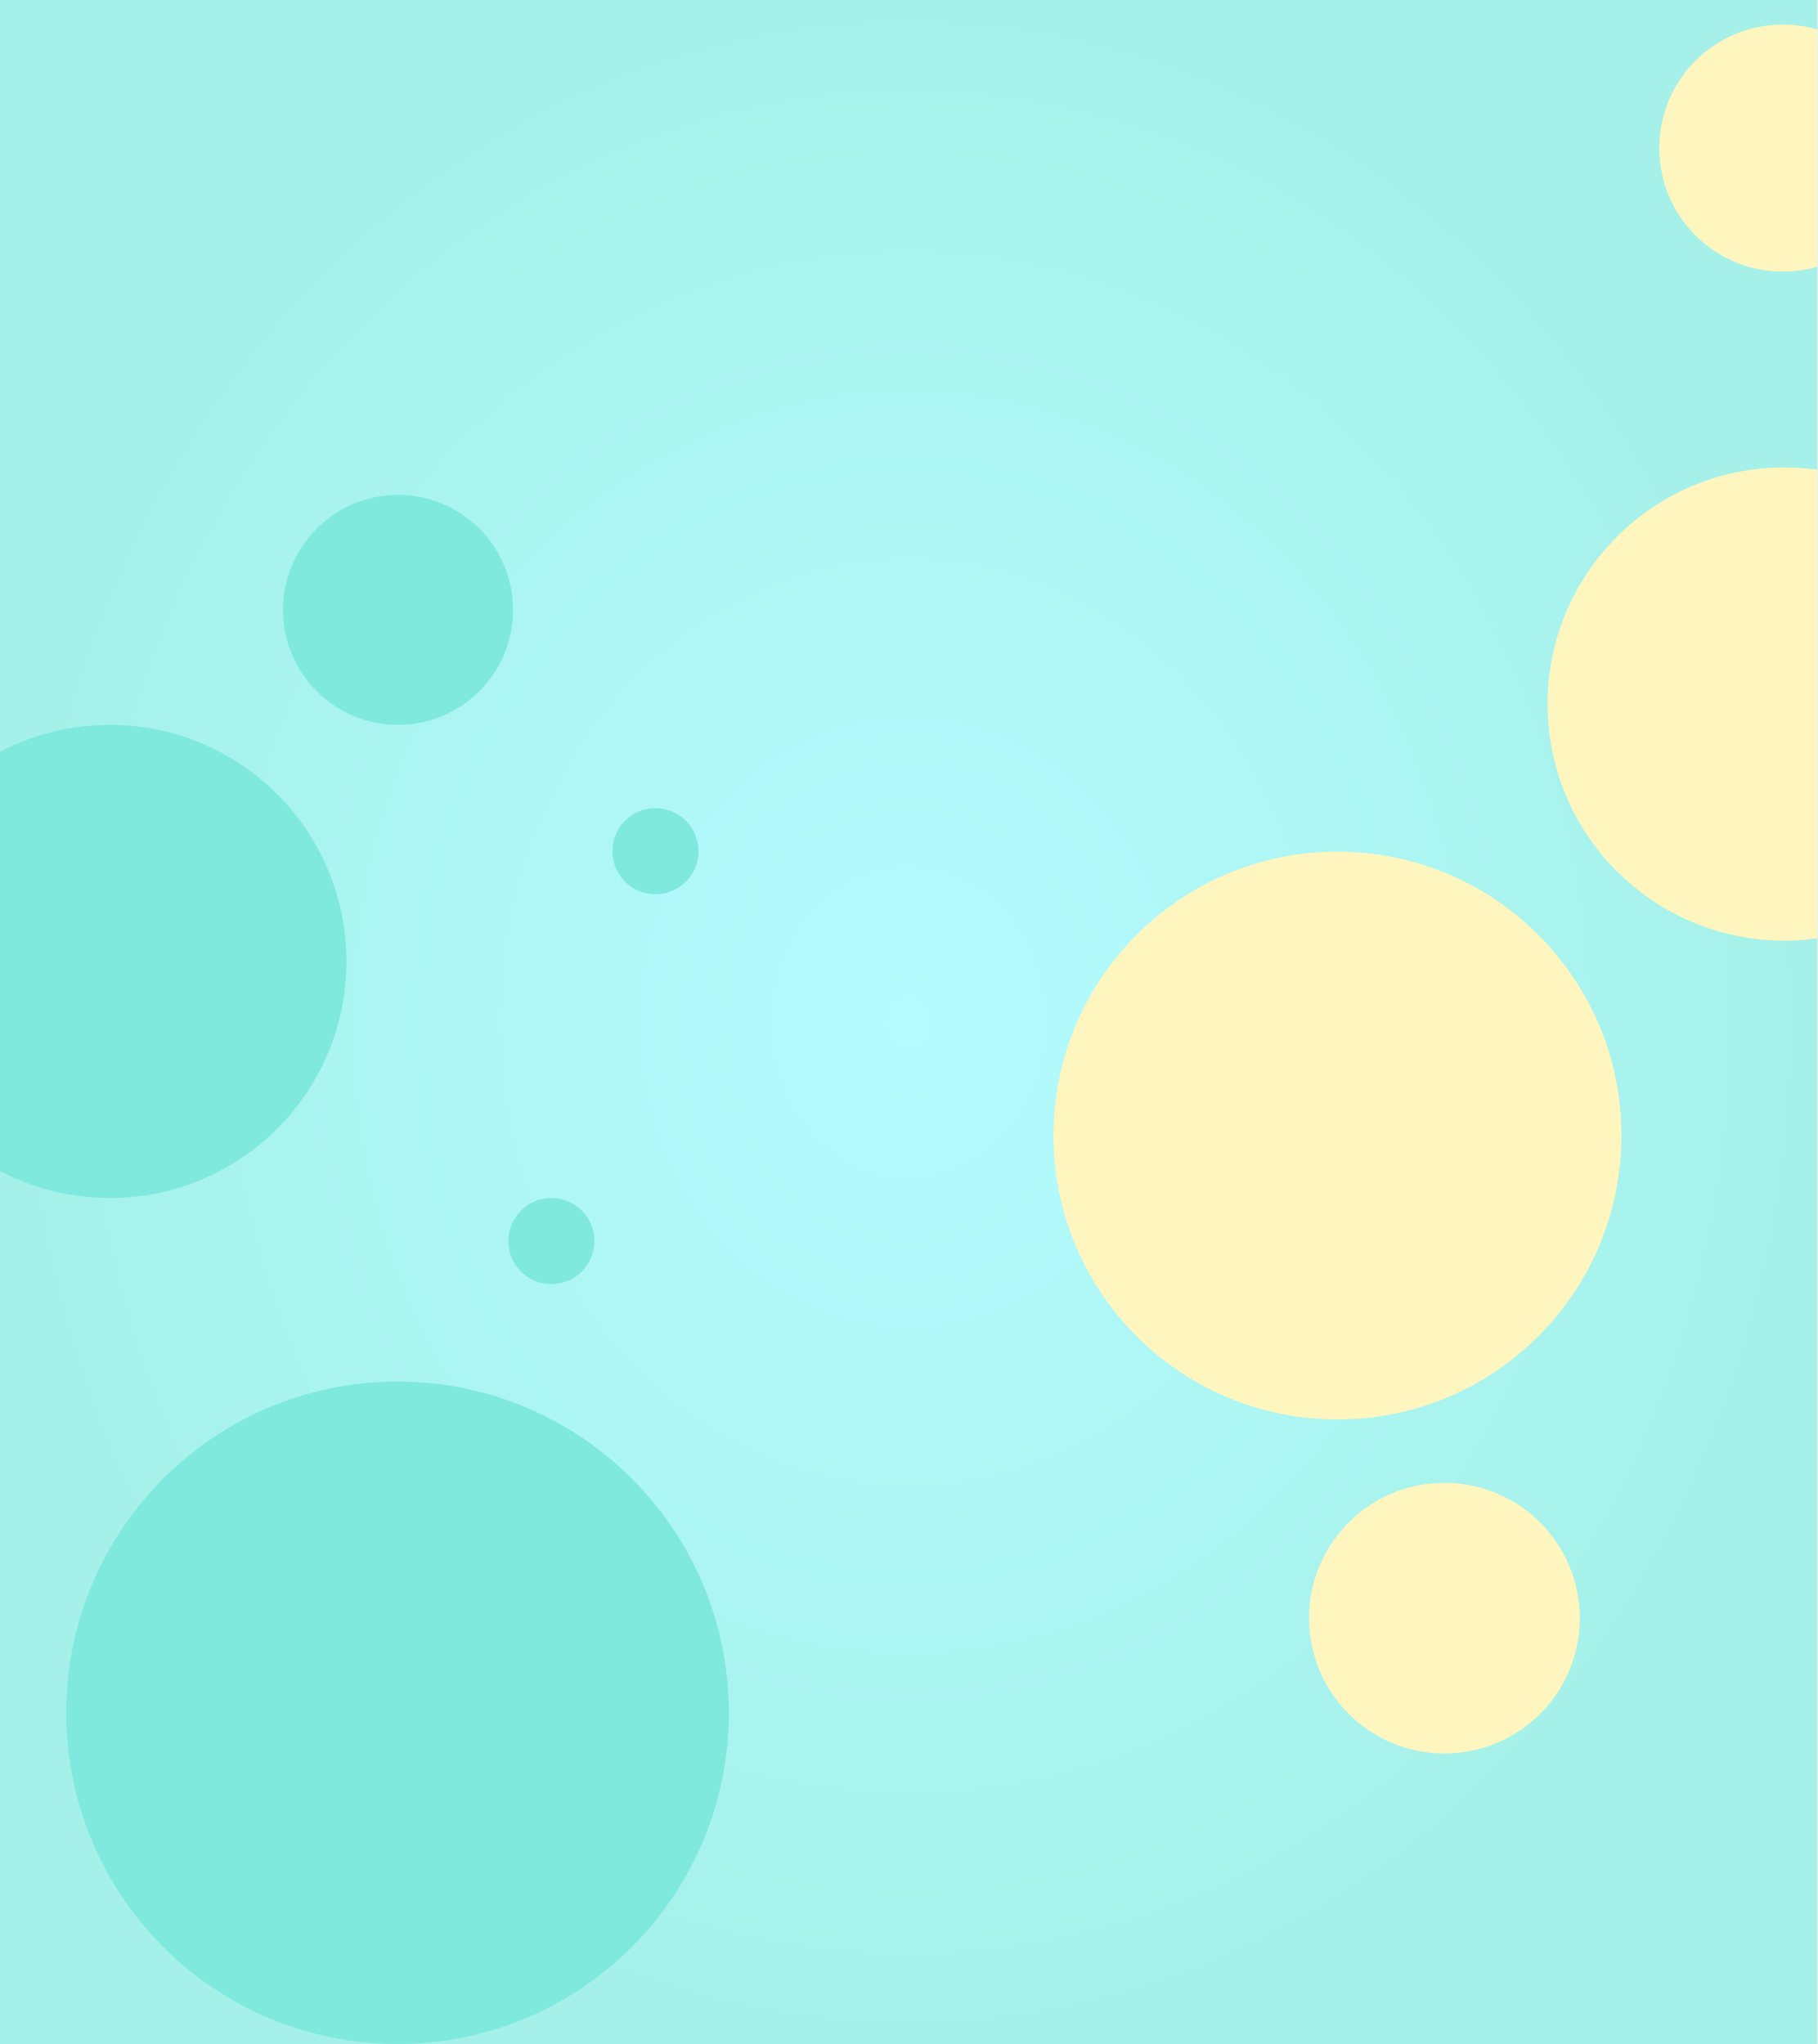
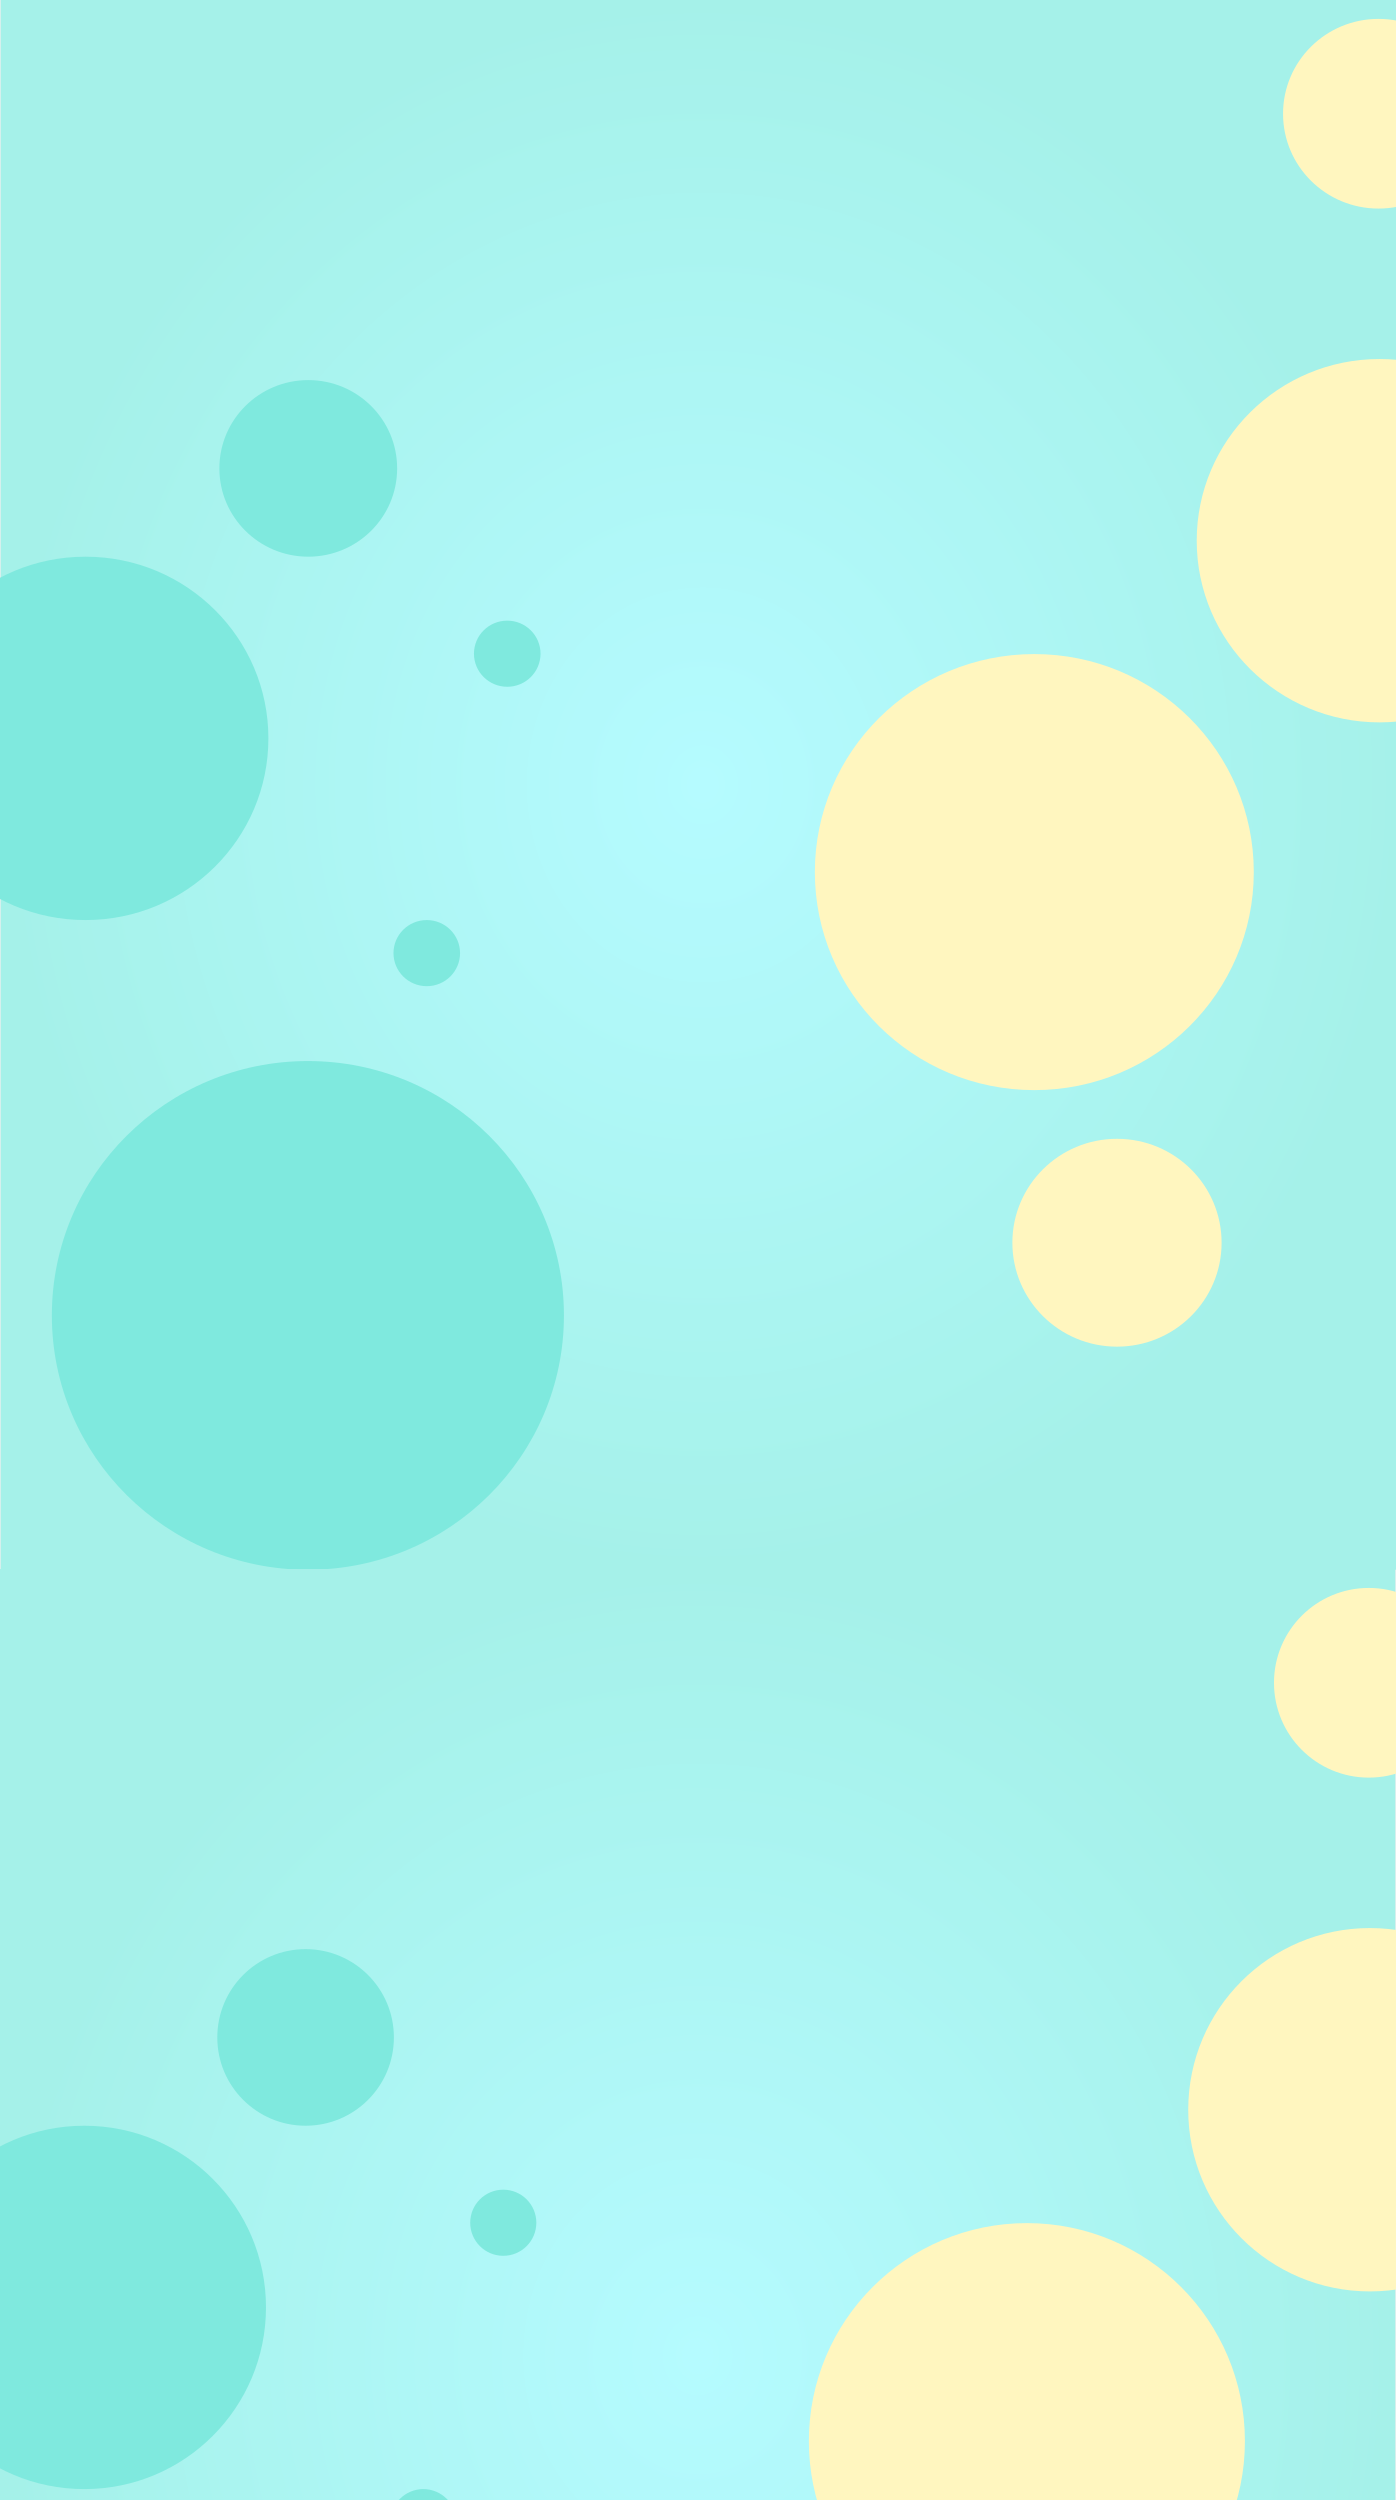
- <svg xmlns="http://www.w3.org/2000/svg" width="1920" height="2160" viewBox="0 0 1920 2160" fill="none">
-   <g clip-path="url(#clip0_7_4)">
-     <rect width="1920" height="2160" fill="white" />
-     <rect width="1920" height="2160" fill="url(#paint0_radial_7_4)" />
-     <path d="M366 1016C366 1154.07 254.071 1266 116 1266C-22.071 1266 -134 1154.07 -134 1016C-134 877.929 -22.071 766 116 766C254.071 766 366 877.929 366 1016Z" fill="#7FE9DE" />
-     <path d="M770 1810C770 2003.3 613.3 2160 420 2160C226.7 2160 70 2003.3 70 1810C70 1616.7 226.7 1460 420 1460C613.3 1460 770 1616.7 770 1810Z" fill="#7FE9DE" />
-     <path d="M542 644.5C542 711.603 487.603 766 420.5 766C353.397 766 299 711.603 299 644.5C299 577.397 353.397 523 420.5 523C487.603 523 542 577.397 542 644.5Z" fill="#7FE9DE" />
-     <path d="M738 899.5C738 924.629 717.629 945 692.5 945C667.371 945 647 924.629 647 899.5C647 874.371 667.371 854 692.5 854C717.629 854 738 874.371 738 899.5Z" fill="#7FE9DE" />
-     <path d="M628 1311.5C628 1336.63 607.629 1357 582.5 1357C557.371 1357 537 1336.63 537 1311.5C537 1286.37 557.371 1266 582.5 1266C607.629 1266 628 1286.37 628 1311.5Z" fill="#7FE9DE" />
-     <path d="M2135 744C2135 882.071 2023.07 994 1885 994C1746.93 994 1635 882.071 1635 744C1635 605.929 1746.93 494 1885 494C2023.07 494 2135 605.929 2135 744Z" fill="#FFF6BF" />
-     <path d="M1669 1710C1669 1788.98 1604.98 1853 1526 1853C1447.02 1853 1383 1788.98 1383 1710C1383 1631.02 1447.02 1567 1526 1567C1604.98 1567 1669 1631.02 1669 1710Z" fill="#FFF6BF" />
-     <path d="M1713 1200C1713 1365.69 1578.69 1500 1413 1500C1247.31 1500 1113 1365.69 1113 1200C1113 1034.31 1247.31 900 1413 900C1578.69 900 1713 1034.31 1713 1200Z" fill="#FFF6BF" />
-     <path d="M2014 156.5C2014 228.573 1955.57 287 1883.5 287C1811.43 287 1753 228.573 1753 156.5C1753 84.427 1811.43 26 1883.5 26C1955.57 26 2014 84.427 2014 156.5Z" fill="#FFF6BF" />
-   </g>
+ <svg xmlns="http://www.w3.org/2000/svg" width="1920" height="3440" viewBox="0 0 1920 3440" fill="none">
+   <rect x="0.886" width="1932.69" height="2160" fill="url(#paint0_radial_0_1)" />
+   <path d="M369.305 1016C369.305 1154.07 256.637 1266 117.653 1266C-21.331 1266 -134 1154.07 -134 1016C-134 877.929 -21.331 766 117.653 766C256.637 766 369.305 877.929 369.305 1016Z" fill="#7FE9DE" />
+   <path d="M775.976 1810C775.976 2003.3 618.24 2160 423.662 2160C229.085 2160 71.349 2003.3 71.349 1810C71.349 1616.7 229.085 1460 423.662 1460C618.24 1460 775.976 1616.7 775.976 1810Z" fill="#7FE9DE" />
+   <path d="M546.469 644.5C546.469 711.603 491.712 766 424.166 766C356.62 766 301.862 711.603 301.862 644.5C301.862 577.397 356.62 523 424.166 523C491.712 523 546.469 577.397 546.469 644.5Z" fill="#7FE9DE" />
+   <path d="M743.765 899.5C743.765 924.629 723.259 945 697.964 945C672.669 945 652.163 924.629 652.163 899.5C652.163 874.371 672.669 854 697.964 854C723.259 854 743.765 874.371 743.765 899.5Z" fill="#7FE9DE" />
+   <path d="M633.037 1311.5C633.037 1336.63 612.532 1357 587.237 1357C561.942 1357 541.436 1336.63 541.436 1311.5C541.436 1286.37 561.942 1266 587.237 1266C612.532 1266 633.037 1286.37 633.037 1311.5Z" fill="#7FE9DE" />
+   <path d="M2150 744C2150 882.071 2037.33 994 1898.35 994C1759.36 994 1646.69 882.071 1646.69 744C1646.69 605.929 1759.36 494 1898.35 494C2037.33 494 2150 605.929 2150 744Z" fill="#FFF6BF" />
+   <path d="M1680.92 1710C1680.92 1788.98 1616.47 1853 1536.97 1853C1457.48 1853 1393.03 1788.98 1393.03 1710C1393.03 1631.02 1457.48 1567 1536.97 1567C1616.47 1567 1680.92 1631.02 1680.92 1710Z" fill="#FFF6BF" />
+   <path d="M1725.21 1200C1725.21 1365.69 1590.01 1500 1423.23 1500C1256.45 1500 1121.24 1365.69 1121.24 1200C1121.24 1034.31 1256.45 900 1423.23 900C1590.01 900 1725.21 1034.31 1725.21 1200Z" fill="#FFF6BF" />
+   <path d="M2028.2 156.5C2028.2 228.573 1969.39 287 1896.84 287C1824.29 287 1765.47 228.573 1765.47 156.5C1765.47 84.427 1824.29 26 1896.84 26C1969.39 26 2028.2 84.427 2028.2 156.5Z" fill="#FFF6BF" />
+   <rect y="2159" width="1920" height="2160" fill="url(#paint1_radial_0_1)" />
+   <path d="M366 3175C366 3313.07 254.071 3425 116 3425C-22.071 3425 -134 3313.07 -134 3175C-134 3036.93 -22.071 2925 116 2925C254.071 2925 366 3036.93 366 3175Z" fill="#7FE9DE" />
+   <path d="M542 2803.5C542 2870.6 487.603 2925 420.5 2925C353.397 2925 299 2870.6 299 2803.5C299 2736.4 353.397 2682 420.5 2682C487.603 2682 542 2736.4 542 2803.5Z" fill="#7FE9DE" />
+   <path d="M738 3058.5C738 3083.63 717.629 3104 692.5 3104C667.371 3104 647 3083.63 647 3058.5C647 3033.37 667.371 3013 692.5 3013C717.629 3013 738 3033.37 738 3058.5Z" fill="#7FE9DE" />
+   <path d="M628 3470.5C628 3495.63 607.629 3516 582.5 3516C557.371 3516 537 3495.63 537 3470.5C537 3445.37 557.371 3425 582.5 3425C607.629 3425 628 3445.37 628 3470.5Z" fill="#7FE9DE" />
+   <path d="M2135 2903C2135 3041.07 2023.07 3153 1885 3153C1746.93 3153 1635 3041.07 1635 2903C1635 2764.93 1746.93 2653 1885 2653C2023.07 2653 2135 2764.93 2135 2903Z" fill="#FFF6BF" />
+   <path d="M1713 3359C1713 3524.69 1578.69 3659 1413 3659C1247.31 3659 1113 3524.69 1113 3359C1113 3193.31 1247.31 3059 1413 3059C1578.69 3059 1713 3193.31 1713 3359Z" fill="#FFF6BF" />
+   <path d="M2014 2315.5C2014 2387.57 1955.57 2446 1883.5 2446C1811.43 2446 1753 2387.57 1753 2315.5C1753 2243.43 1811.43 2185 1883.5 2185C1955.57 2185 2014 2243.43 2014 2315.5Z" fill="#FFF6BF" />
  <defs>
-     <radialGradient id="paint0_radial_7_4" cx="0" cy="0" r="1" gradientUnits="userSpaceOnUse" gradientTransform="translate(960 1080) rotate(90) scale(1080 960)">
+     <radialGradient id="paint0_radial_0_1" cx="0" cy="0" r="1" gradientUnits="userSpaceOnUse" gradientTransform="translate(967.232 1080) rotate(90) scale(1080 966.346)">
      <stop stop-color="#B5FBFF" />
      <stop offset="1" stop-color="#A5F1E9" />
    </radialGradient>
-     <clipPath id="clip0_7_4">
-       <rect width="1920" height="2160" fill="white" />
-     </clipPath>
+     <radialGradient id="paint1_radial_0_1" cx="0" cy="0" r="1" gradientUnits="userSpaceOnUse" gradientTransform="translate(960 3239) rotate(90) scale(1080 960)">
+       <stop stop-color="#B5FBFF" />
+       <stop offset="1" stop-color="#A5F1E9" />
+     </radialGradient>
  </defs>
</svg>
